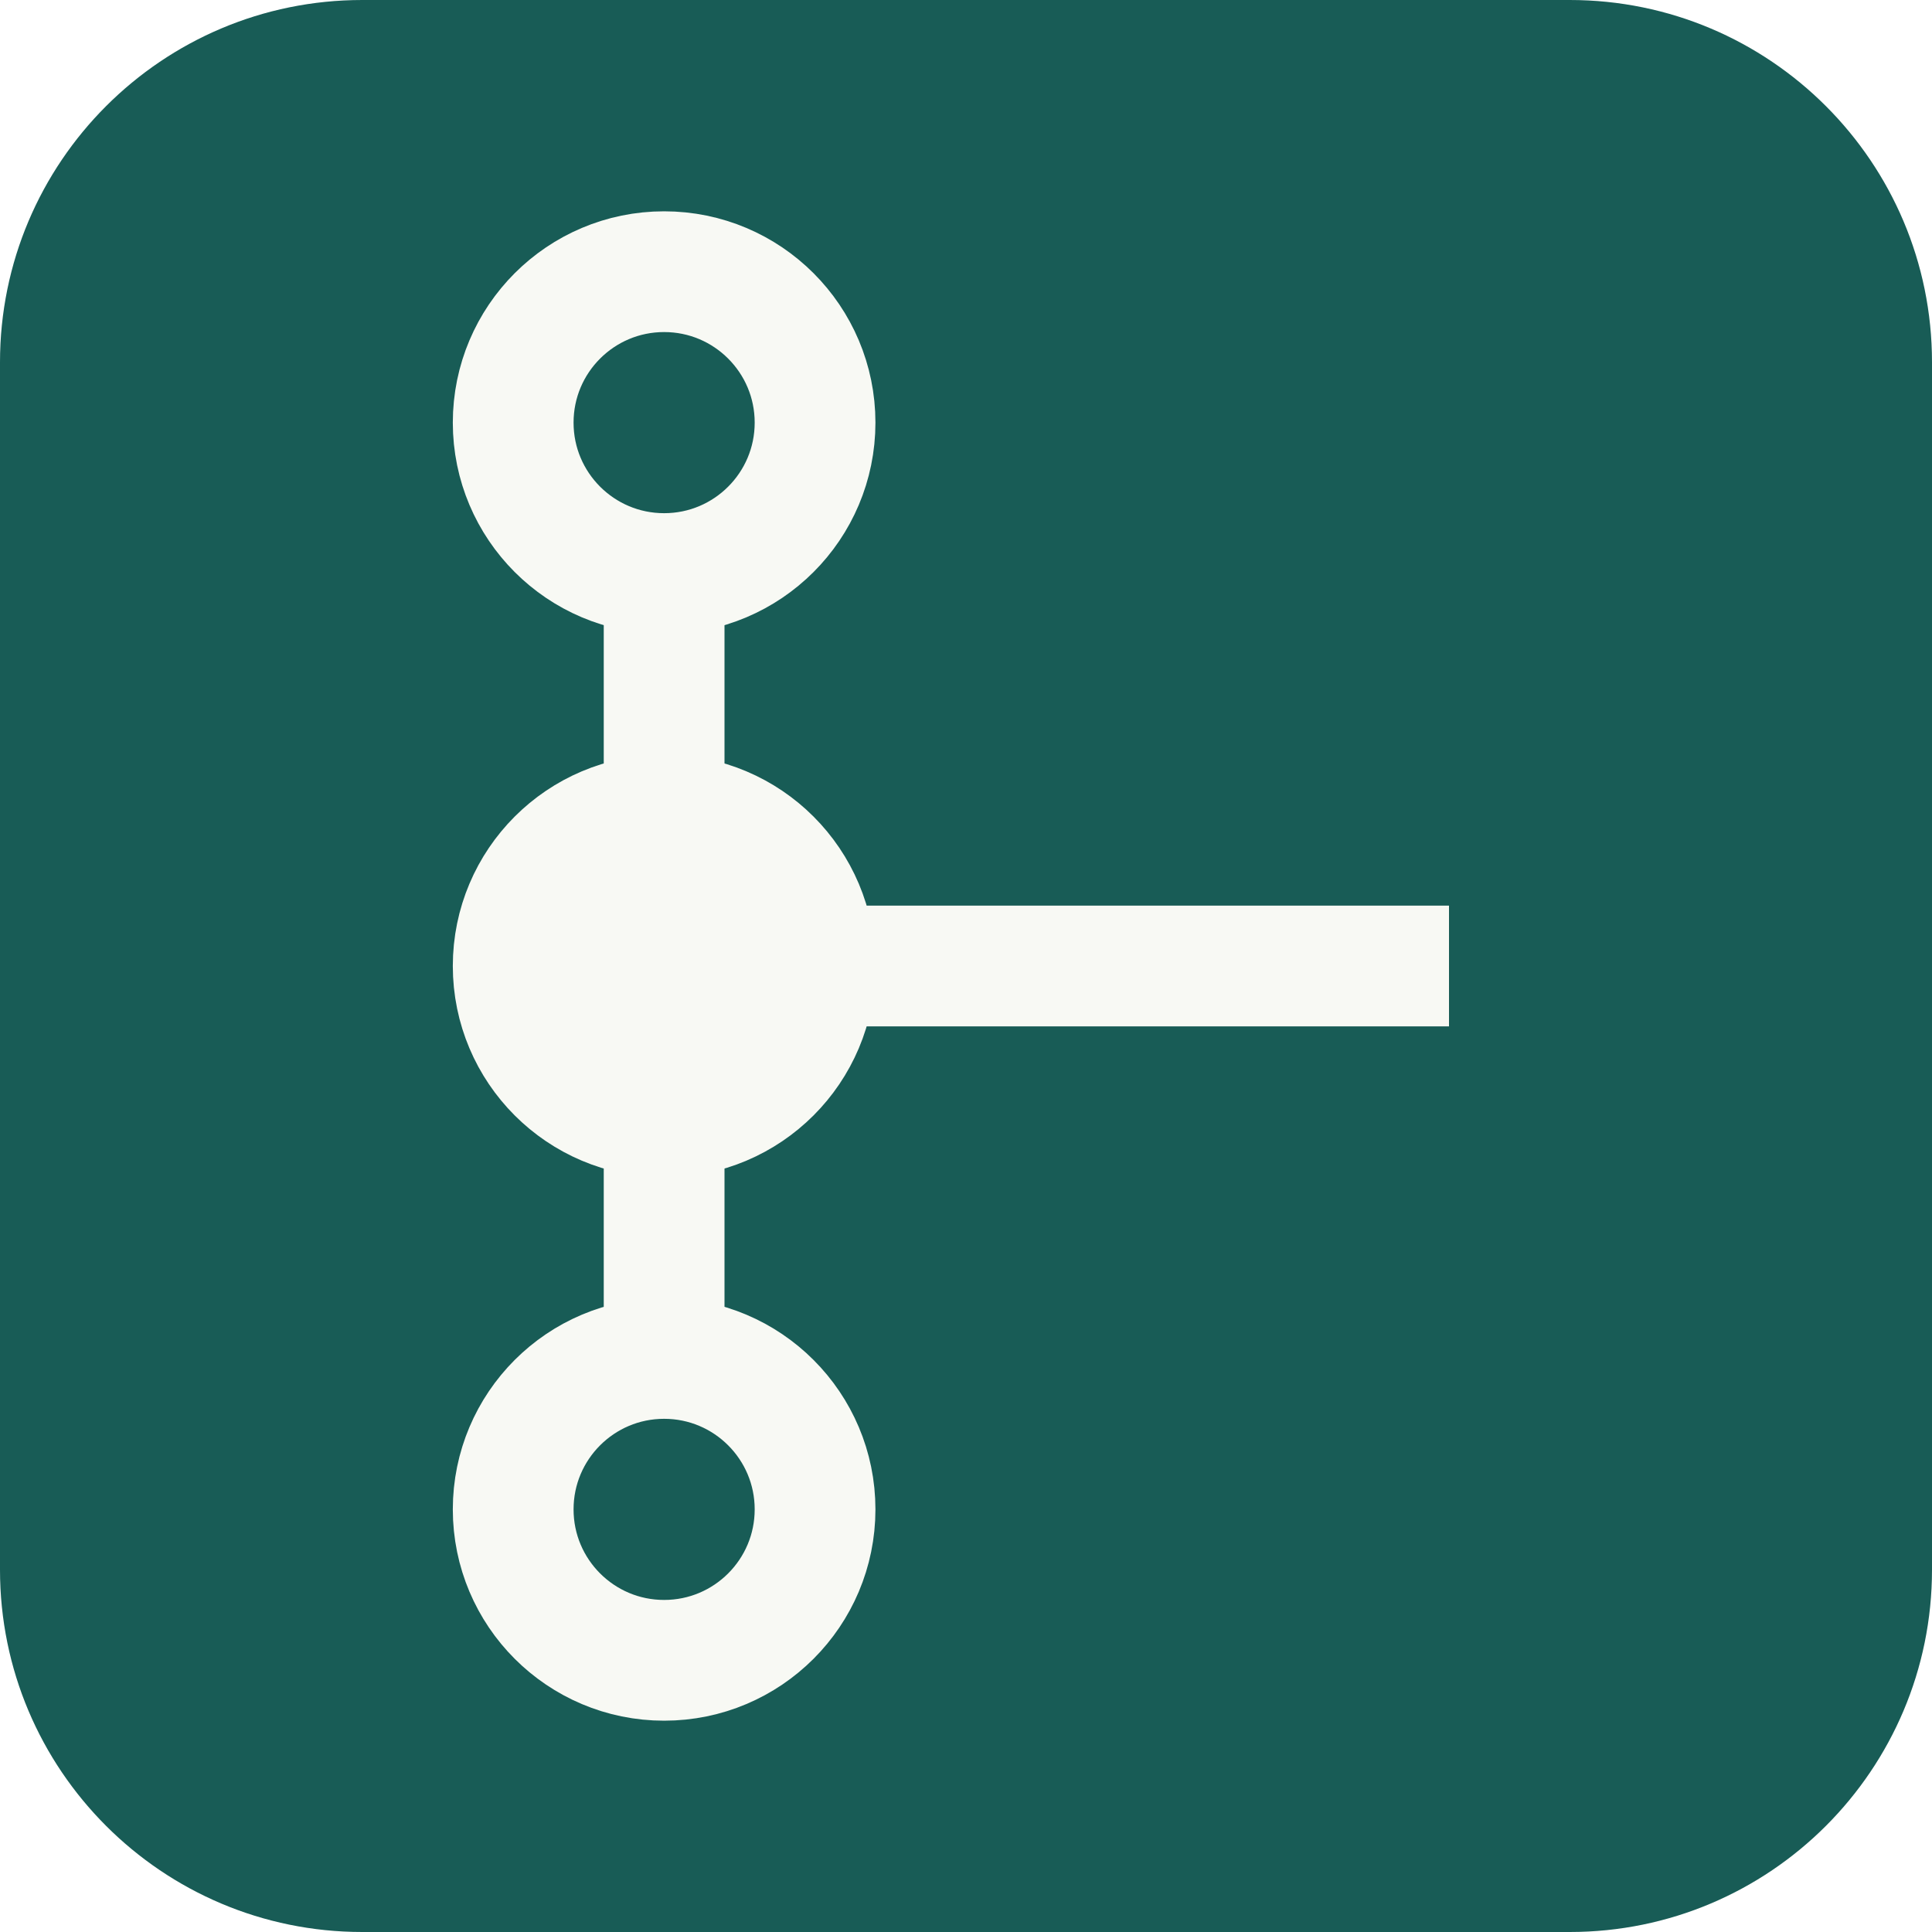
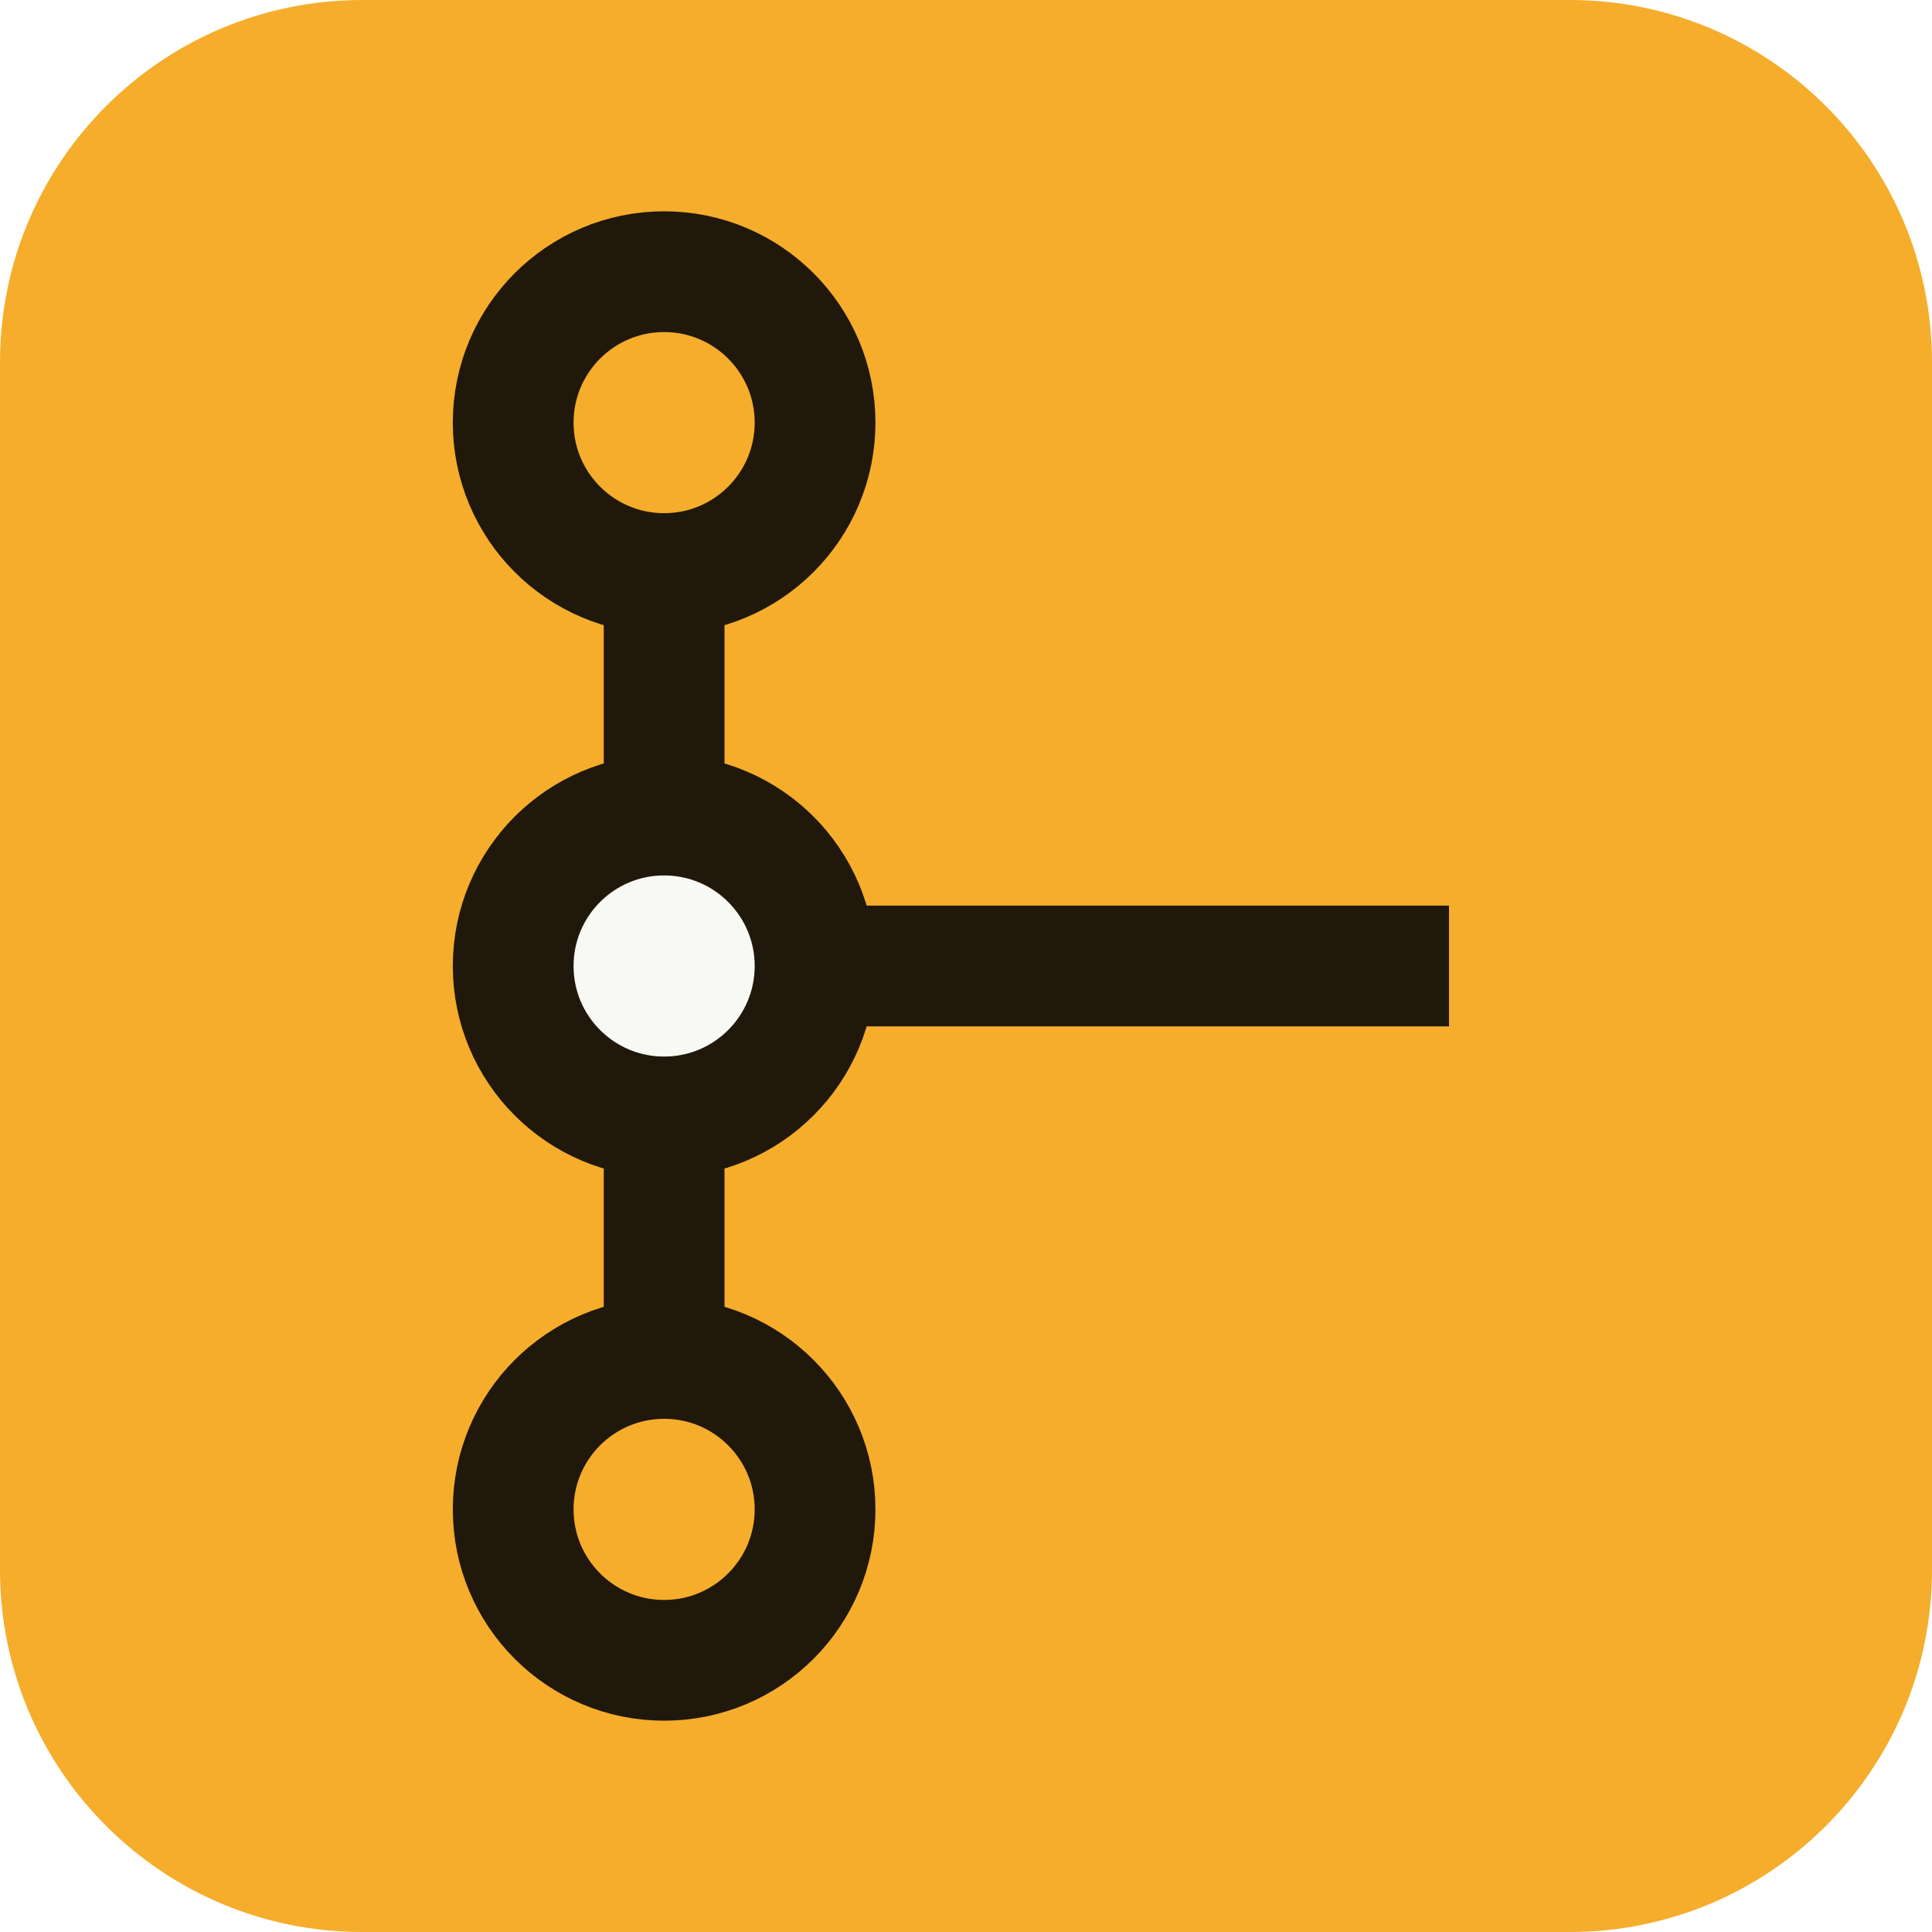
<svg xmlns="http://www.w3.org/2000/svg" viewBox="0 0 64 64">
-   <rect width="64" height="64" rx="12" fill="#185C56" />
-   <path d="M22 13v38m0-19h26" fill="none" stroke="#F8F9F4" stroke-width="4" />
-   <g stroke="#F8F9F4" stroke-width="4">
-     <circle cx="22" cy="14" r="5" fill="#185C56" />
+   <rect width="64" height="64" rx="12" fill="#F5AD2B" />
+   <path d="M22 13v38m0-19h26" fill="none" stroke="#21180C" stroke-width="4" />
+   <g stroke="#21180C" stroke-width="4">
+     <circle cx="22" cy="14" r="5" fill="#F5AD2B" />
    <circle cx="22" cy="32" r="5" fill="#F8F9F4" />
-     <circle cx="22" cy="50" r="5" fill="#185C56" />
+     <circle cx="22" cy="50" r="5" fill="#F5AD2B" />
  </g>
</svg>
